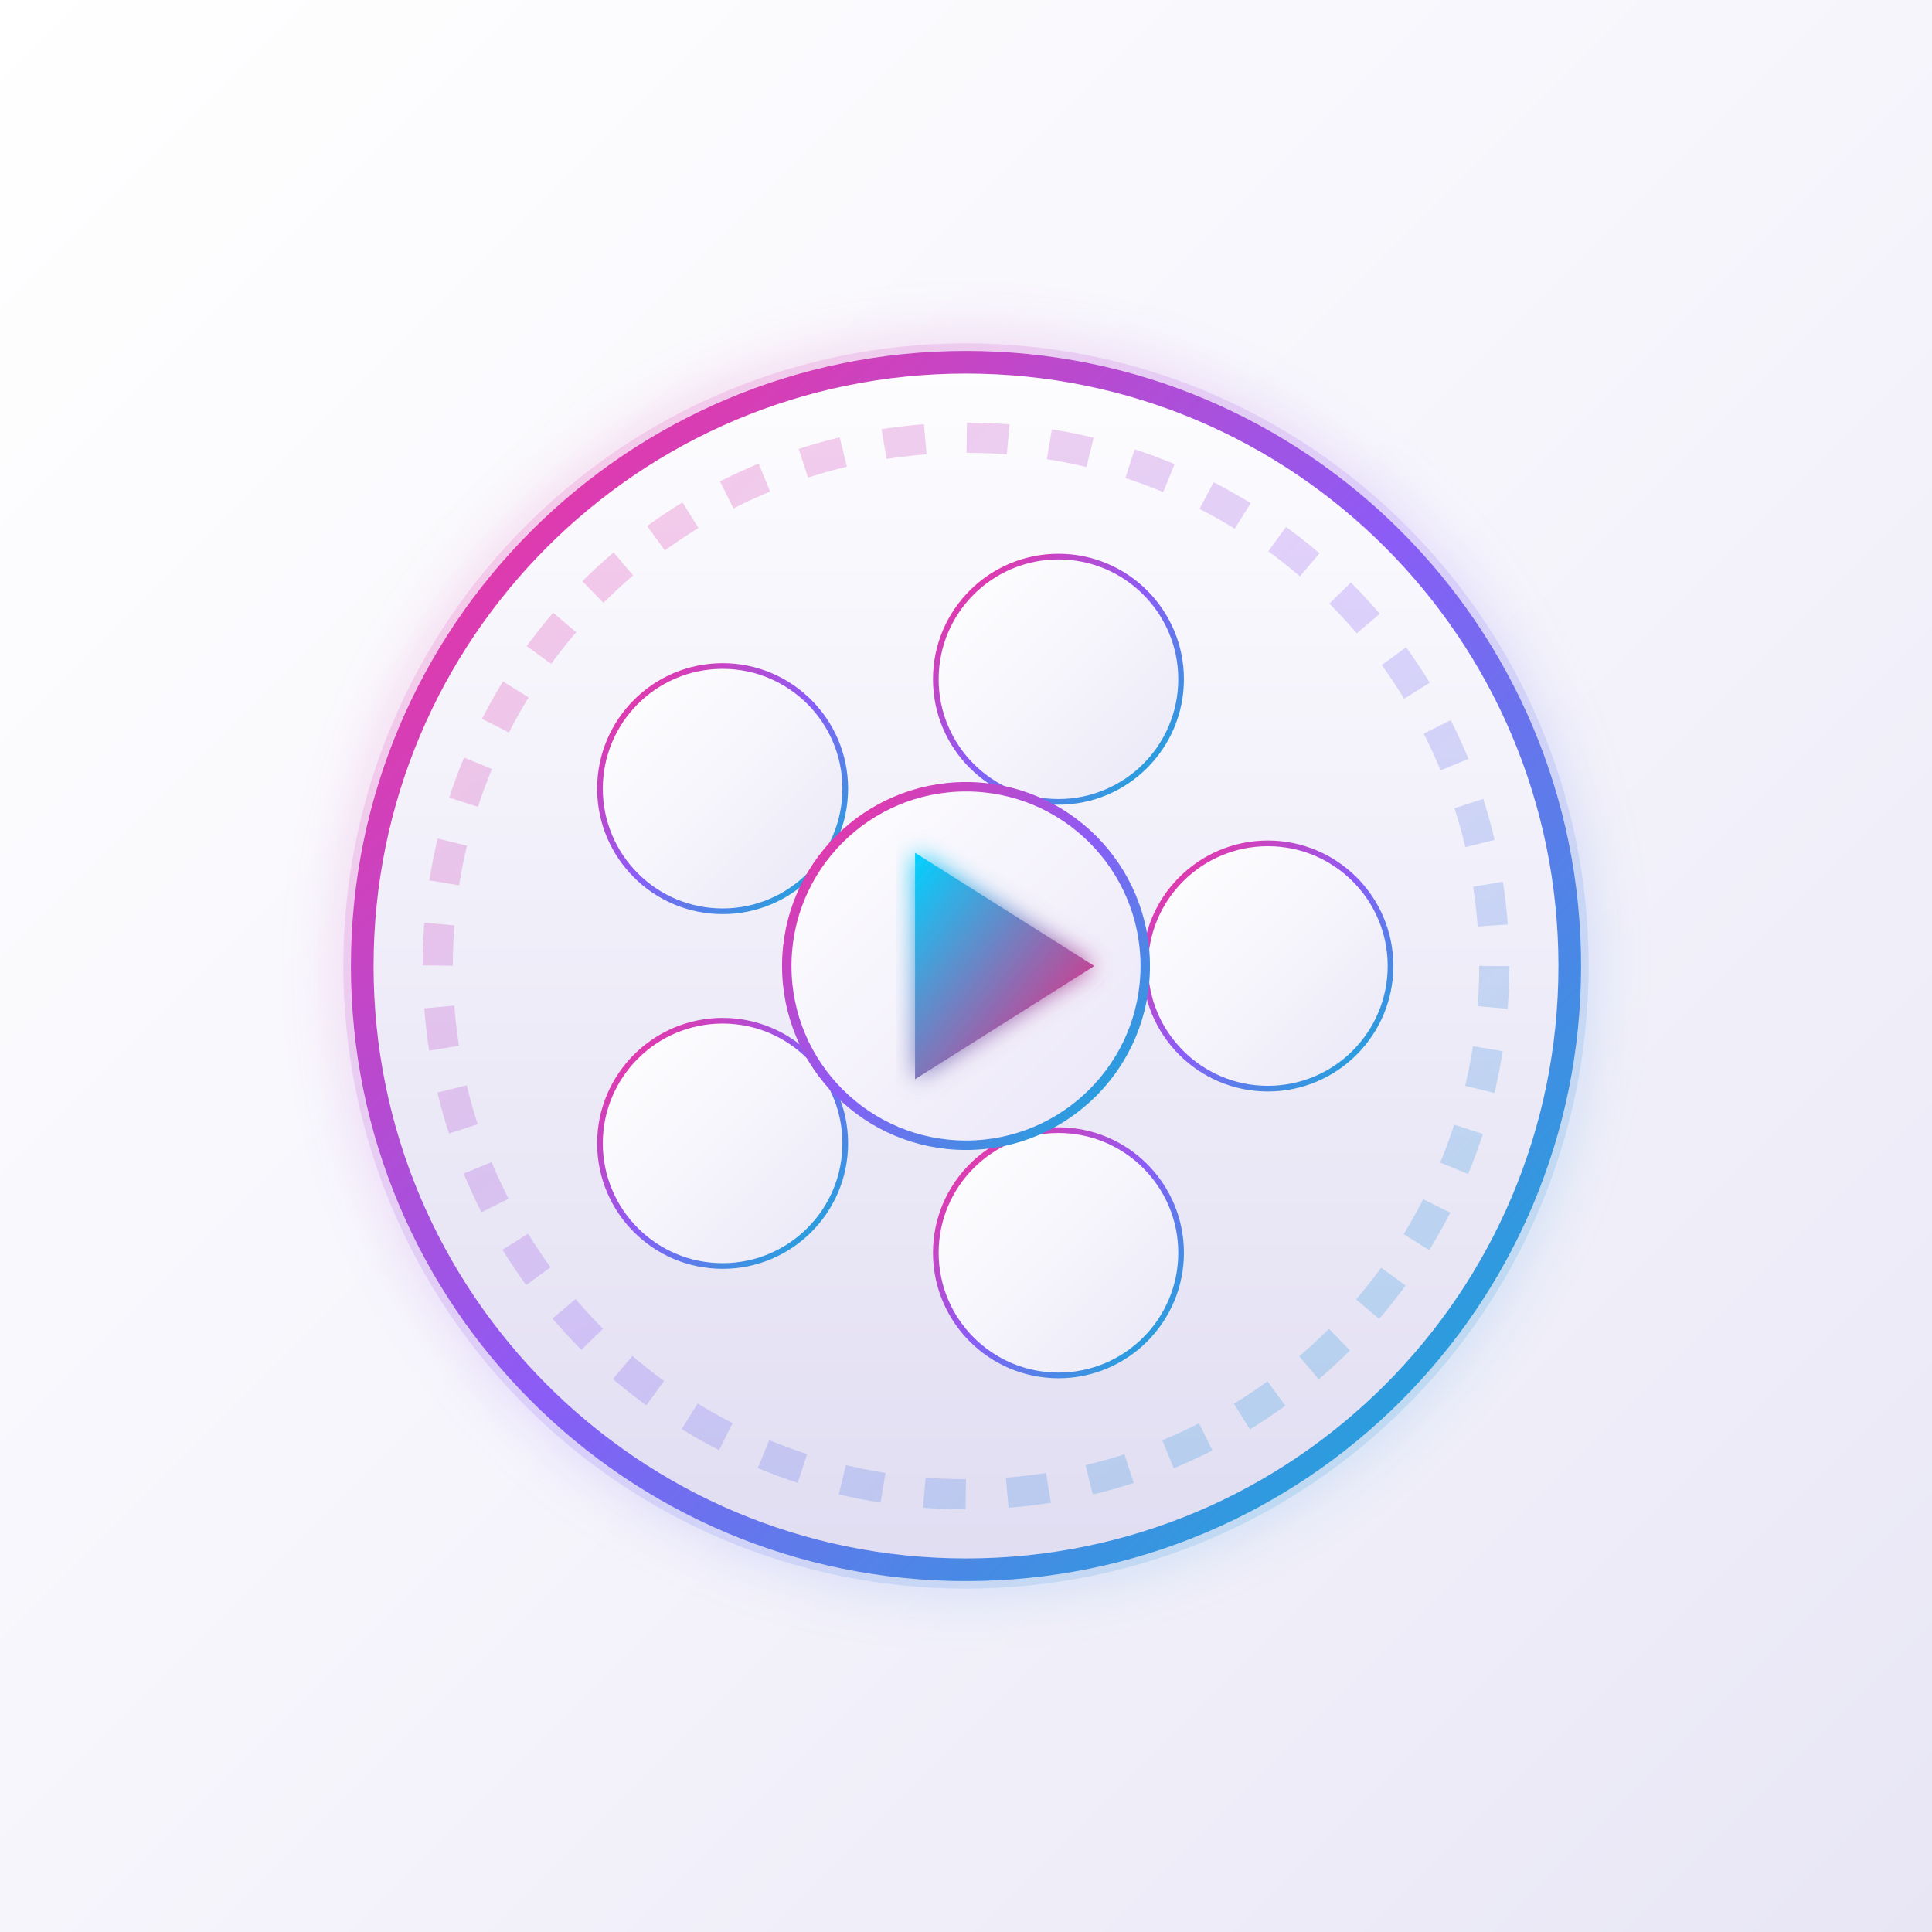
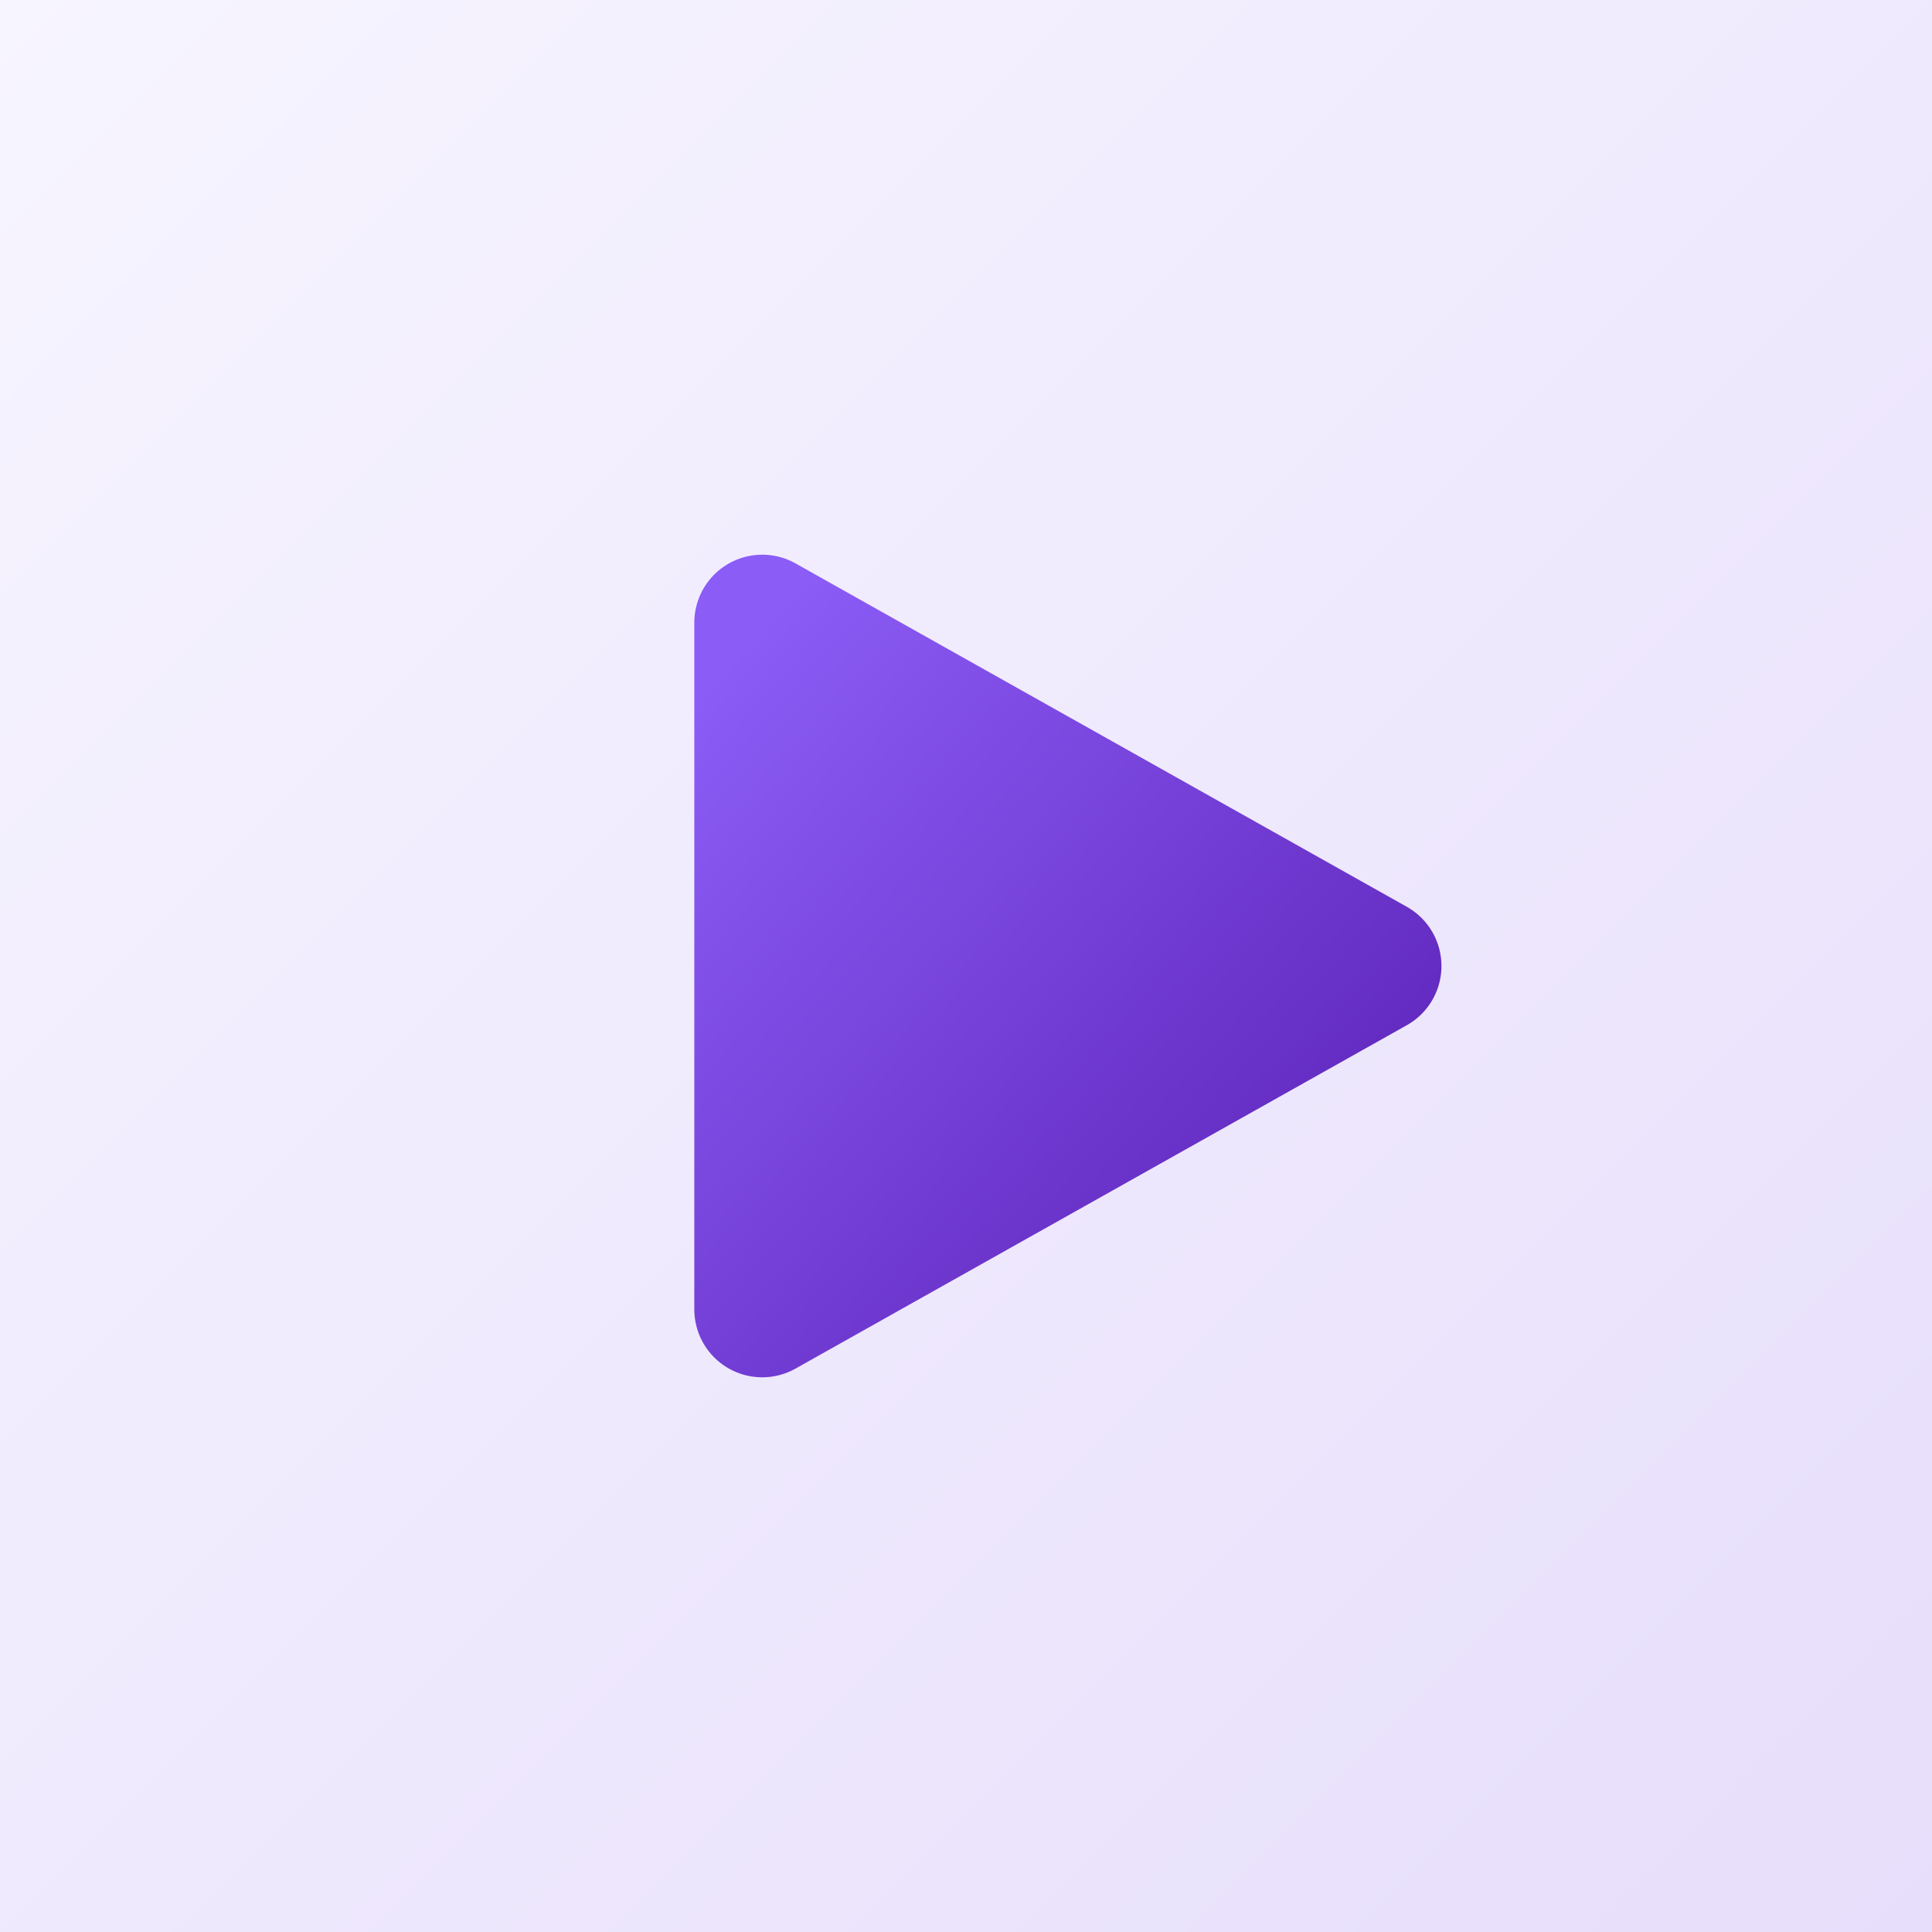
<svg xmlns="http://www.w3.org/2000/svg" viewBox="0 0 1024 1024" width="1024" height="1024">
  <defs>
-     <linearGradient id="bgGrad" x1="0%" y1="0%" x2="100%" y2="100%">
-       <stop offset="0%" stop-color="#FFFFFF" />
-       <stop offset="50%" stop-color="#F6F5FC" />
-       <stop offset="100%" stop-color="#E8E6F5" />
+     <linearGradient id="bg" x1="0%" y1="0%" x2="100%" y2="100%">
+       <stop offset="0%" stop-color="#F7F5FF" />
+       <stop offset="100%" stop-color="#E7DEFB" />
    </linearGradient>
-     <linearGradient id="borderGrad" x1="0%" y1="0%" x2="100%" y2="100%">
-       <stop offset="0%" stop-color="#FF2E93" />
-       <stop offset="50%" stop-color="#8B5CF6" />
-       <stop offset="100%" stop-color="#06B6D4" />
+     <linearGradient id="play" x1="0%" y1="0%" x2="100%" y2="100%">
+       <stop offset="0%" stop-color="#8B5CF6" />
+       <stop offset="100%" stop-color="#5B21B6" />
    </linearGradient>
-     <linearGradient id="reelInnerGrad" x1="0%" y1="0%" x2="0%" y2="100%">
-       <stop offset="0%" stop-color="#FDFDFF" />
-       <stop offset="100%" stop-color="#E1DDF2" />
-     </linearGradient>
-     <linearGradient id="hubGrad" x1="0%" y1="0%" x2="100%" y2="100%">
-       <stop offset="0%" stop-color="#FFFFFF" />
-       <stop offset="100%" stop-color="#EAE5F8" />
-     </linearGradient>
-     <linearGradient id="playGrad" x1="0%" y1="0%" x2="100%" y2="100%">
-       <stop offset="0%" stop-color="#00D2FF" />
-       <stop offset="100%" stop-color="#FF1A75" />
-     </linearGradient>
-     <filter id="glow" x="-30%" y="-30%" width="160%" height="160%">
-       <feGaussianBlur stdDeviation="15" result="blur" />
-       <feMerge>
-         <feMergeNode in="blur" />
-         <feMergeNode in="SourceGraphic" />
-       </feMerge>
-     </filter>
-     <filter id="subtleGlow" x="-10%" y="-10%" width="120%" height="120%">
-       <feGaussianBlur stdDeviation="6" result="blur" />
-       <feMerge>
-         <feMergeNode in="blur" />
-         <feMergeNode in="SourceGraphic" />
-       </feMerge>
-     </filter>
  </defs>
-   <rect width="1024" height="1024" rx="0" fill="url(#bgGrad)" />
-   <circle cx="512" cy="512" r="320" fill="none" stroke="url(#borderGrad)" stroke-width="20" filter="url(#glow)" opacity="0.25" />
-   <circle cx="512" cy="512" r="320" fill="url(#reelInnerGrad)" stroke="url(#borderGrad)" stroke-width="12" />
-   <circle cx="512" cy="512" r="280" fill="none" stroke="url(#borderGrad)" stroke-width="16" stroke-dasharray="22, 22" opacity="0.25" />
-   <circle cx="672" cy="512" r="65" fill="url(#bgGrad)" stroke="url(#borderGrad)" stroke-width="3" />
-   <circle cx="561" cy="664" r="65" fill="url(#bgGrad)" stroke="url(#borderGrad)" stroke-width="3" />
-   <circle cx="383" cy="606" r="65" fill="url(#bgGrad)" stroke="url(#borderGrad)" stroke-width="3" />
-   <circle cx="383" cy="418" r="65" fill="url(#bgGrad)" stroke="url(#borderGrad)" stroke-width="3" />
-   <circle cx="561" cy="360" r="65" fill="url(#bgGrad)" stroke="url(#borderGrad)" stroke-width="3" />
-   <circle cx="512" cy="512" r="95" fill="url(#hubGrad)" stroke="url(#borderGrad)" stroke-width="5" />
-   <polygon points="485,452 485,572 580,512" fill="url(#playGrad)" filter="url(#subtleGlow)" />
+   <rect width="1024" height="1024" fill="url(#bg)" />
+   <polygon points="404,330 404,694 728,512" fill="url(#play)" stroke="url(#play)" stroke-width="72" stroke-linejoin="round" />
</svg>
